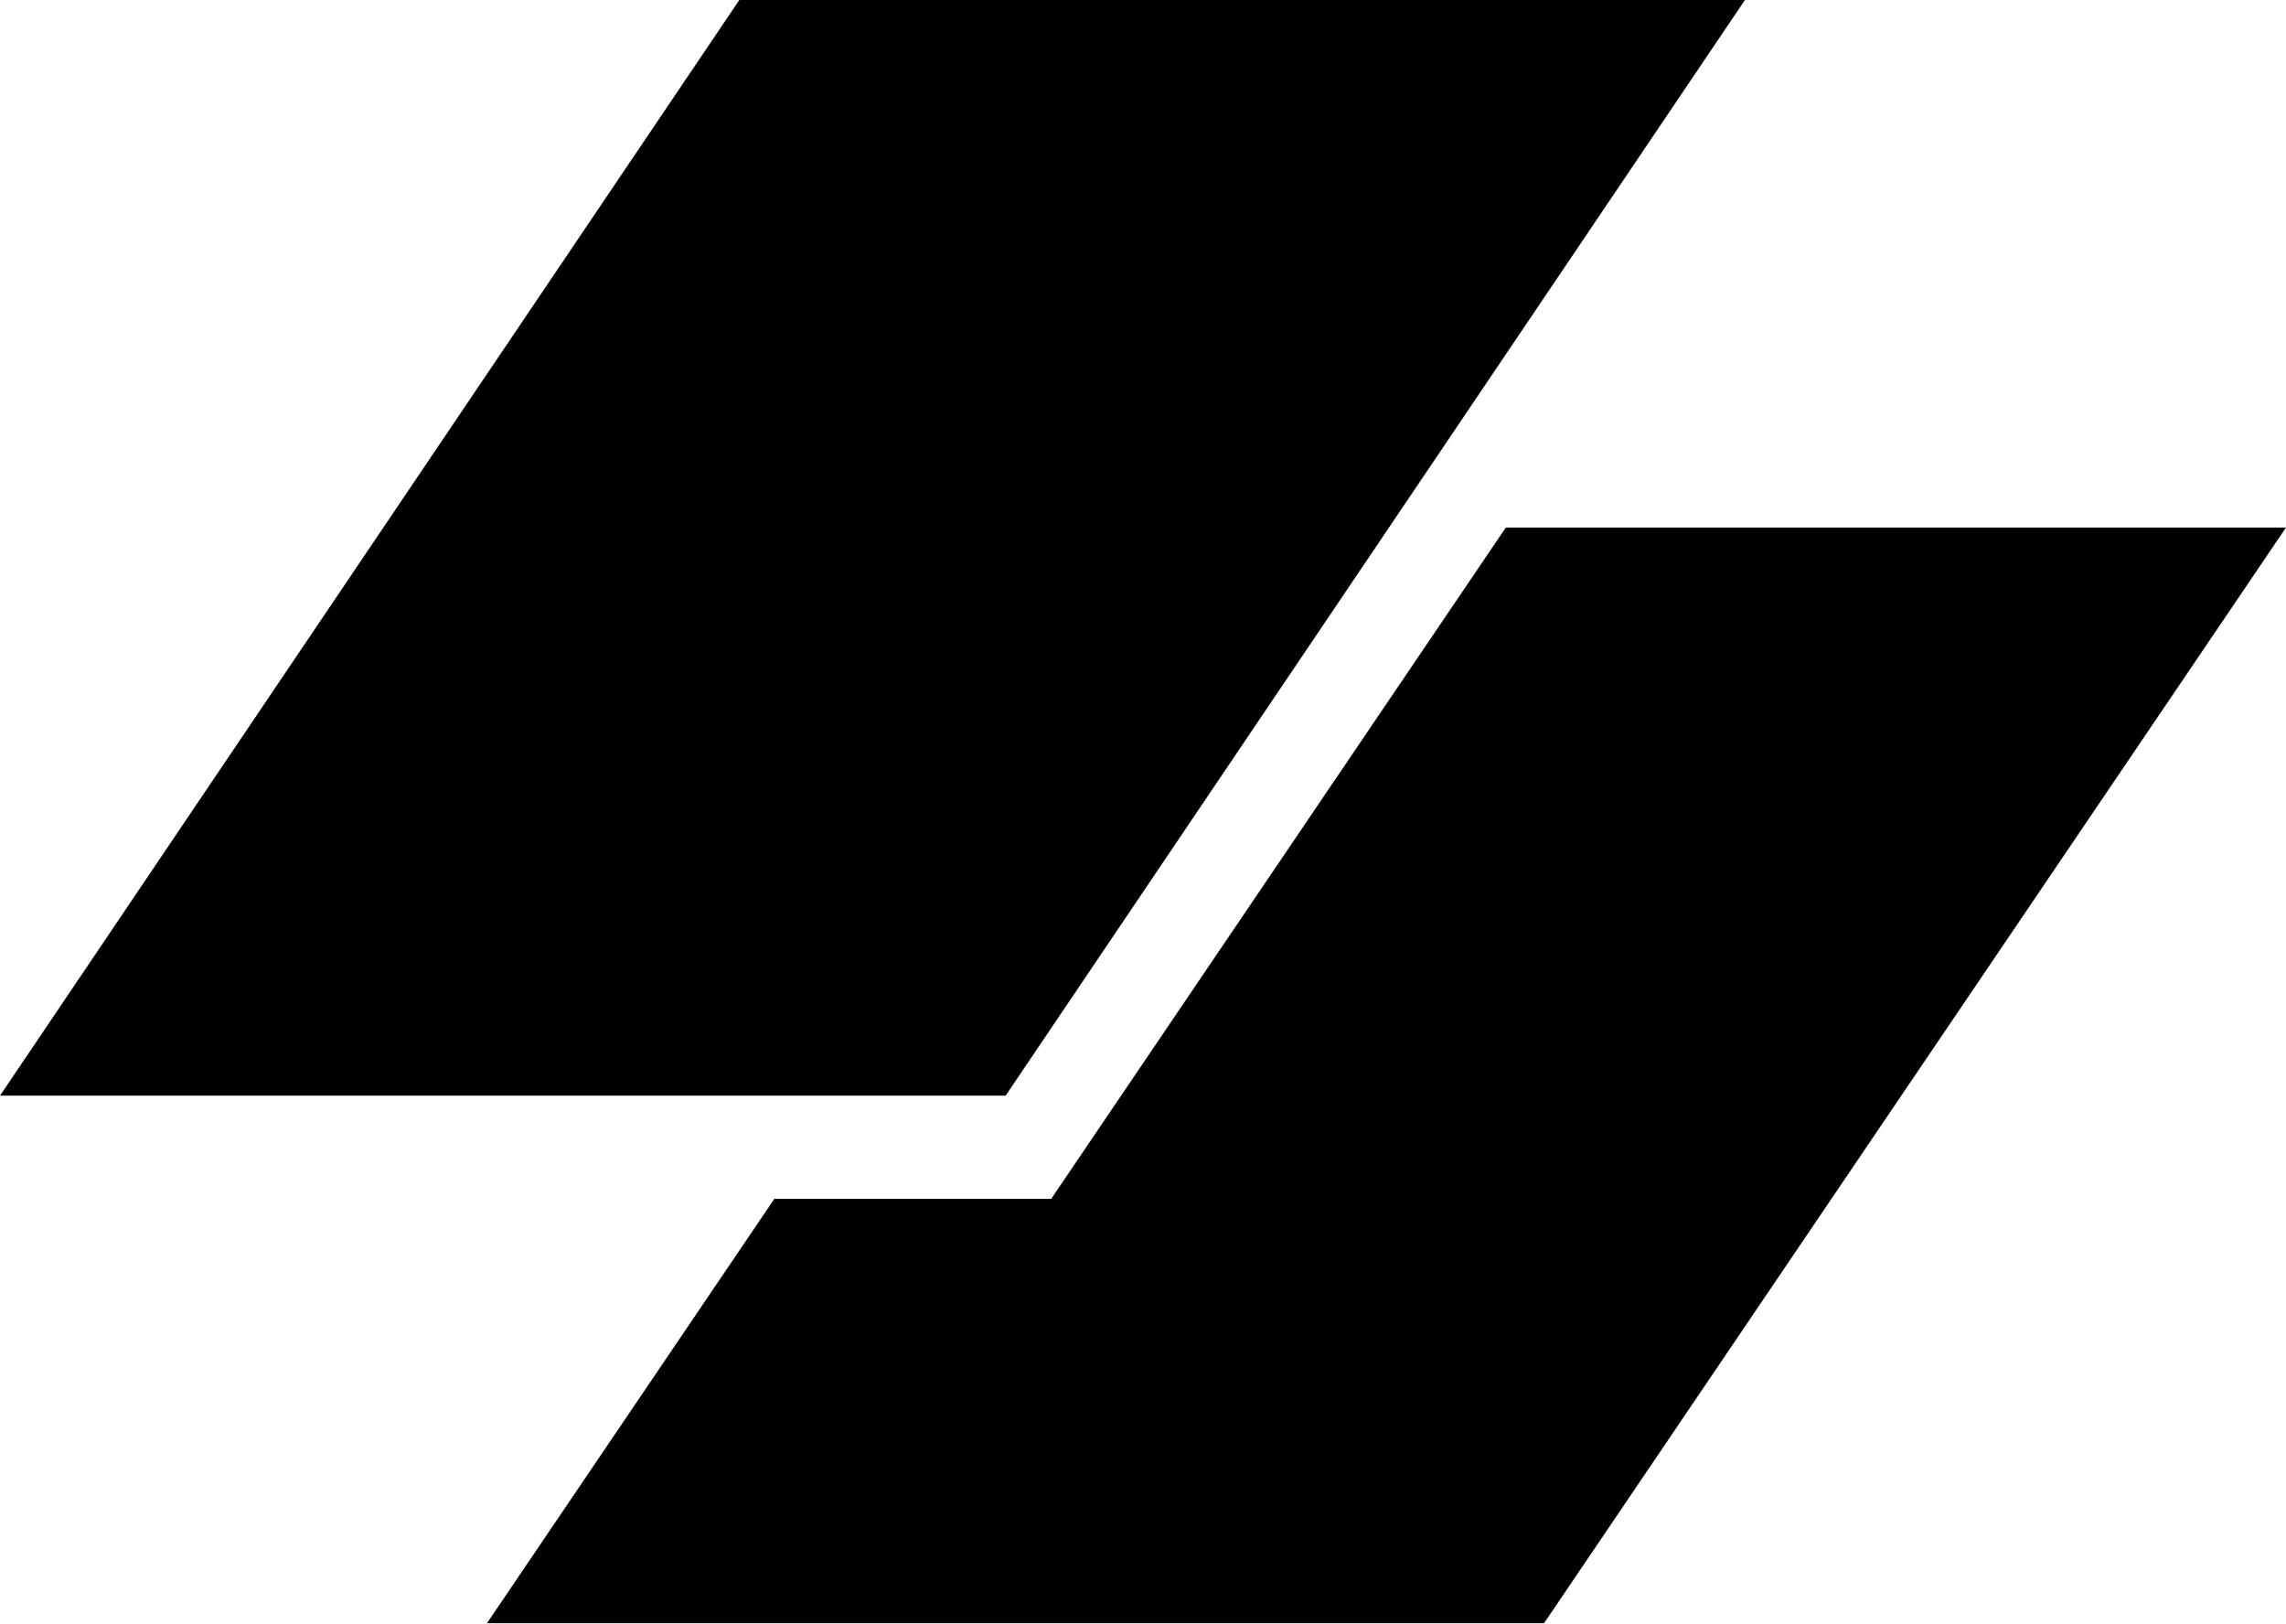
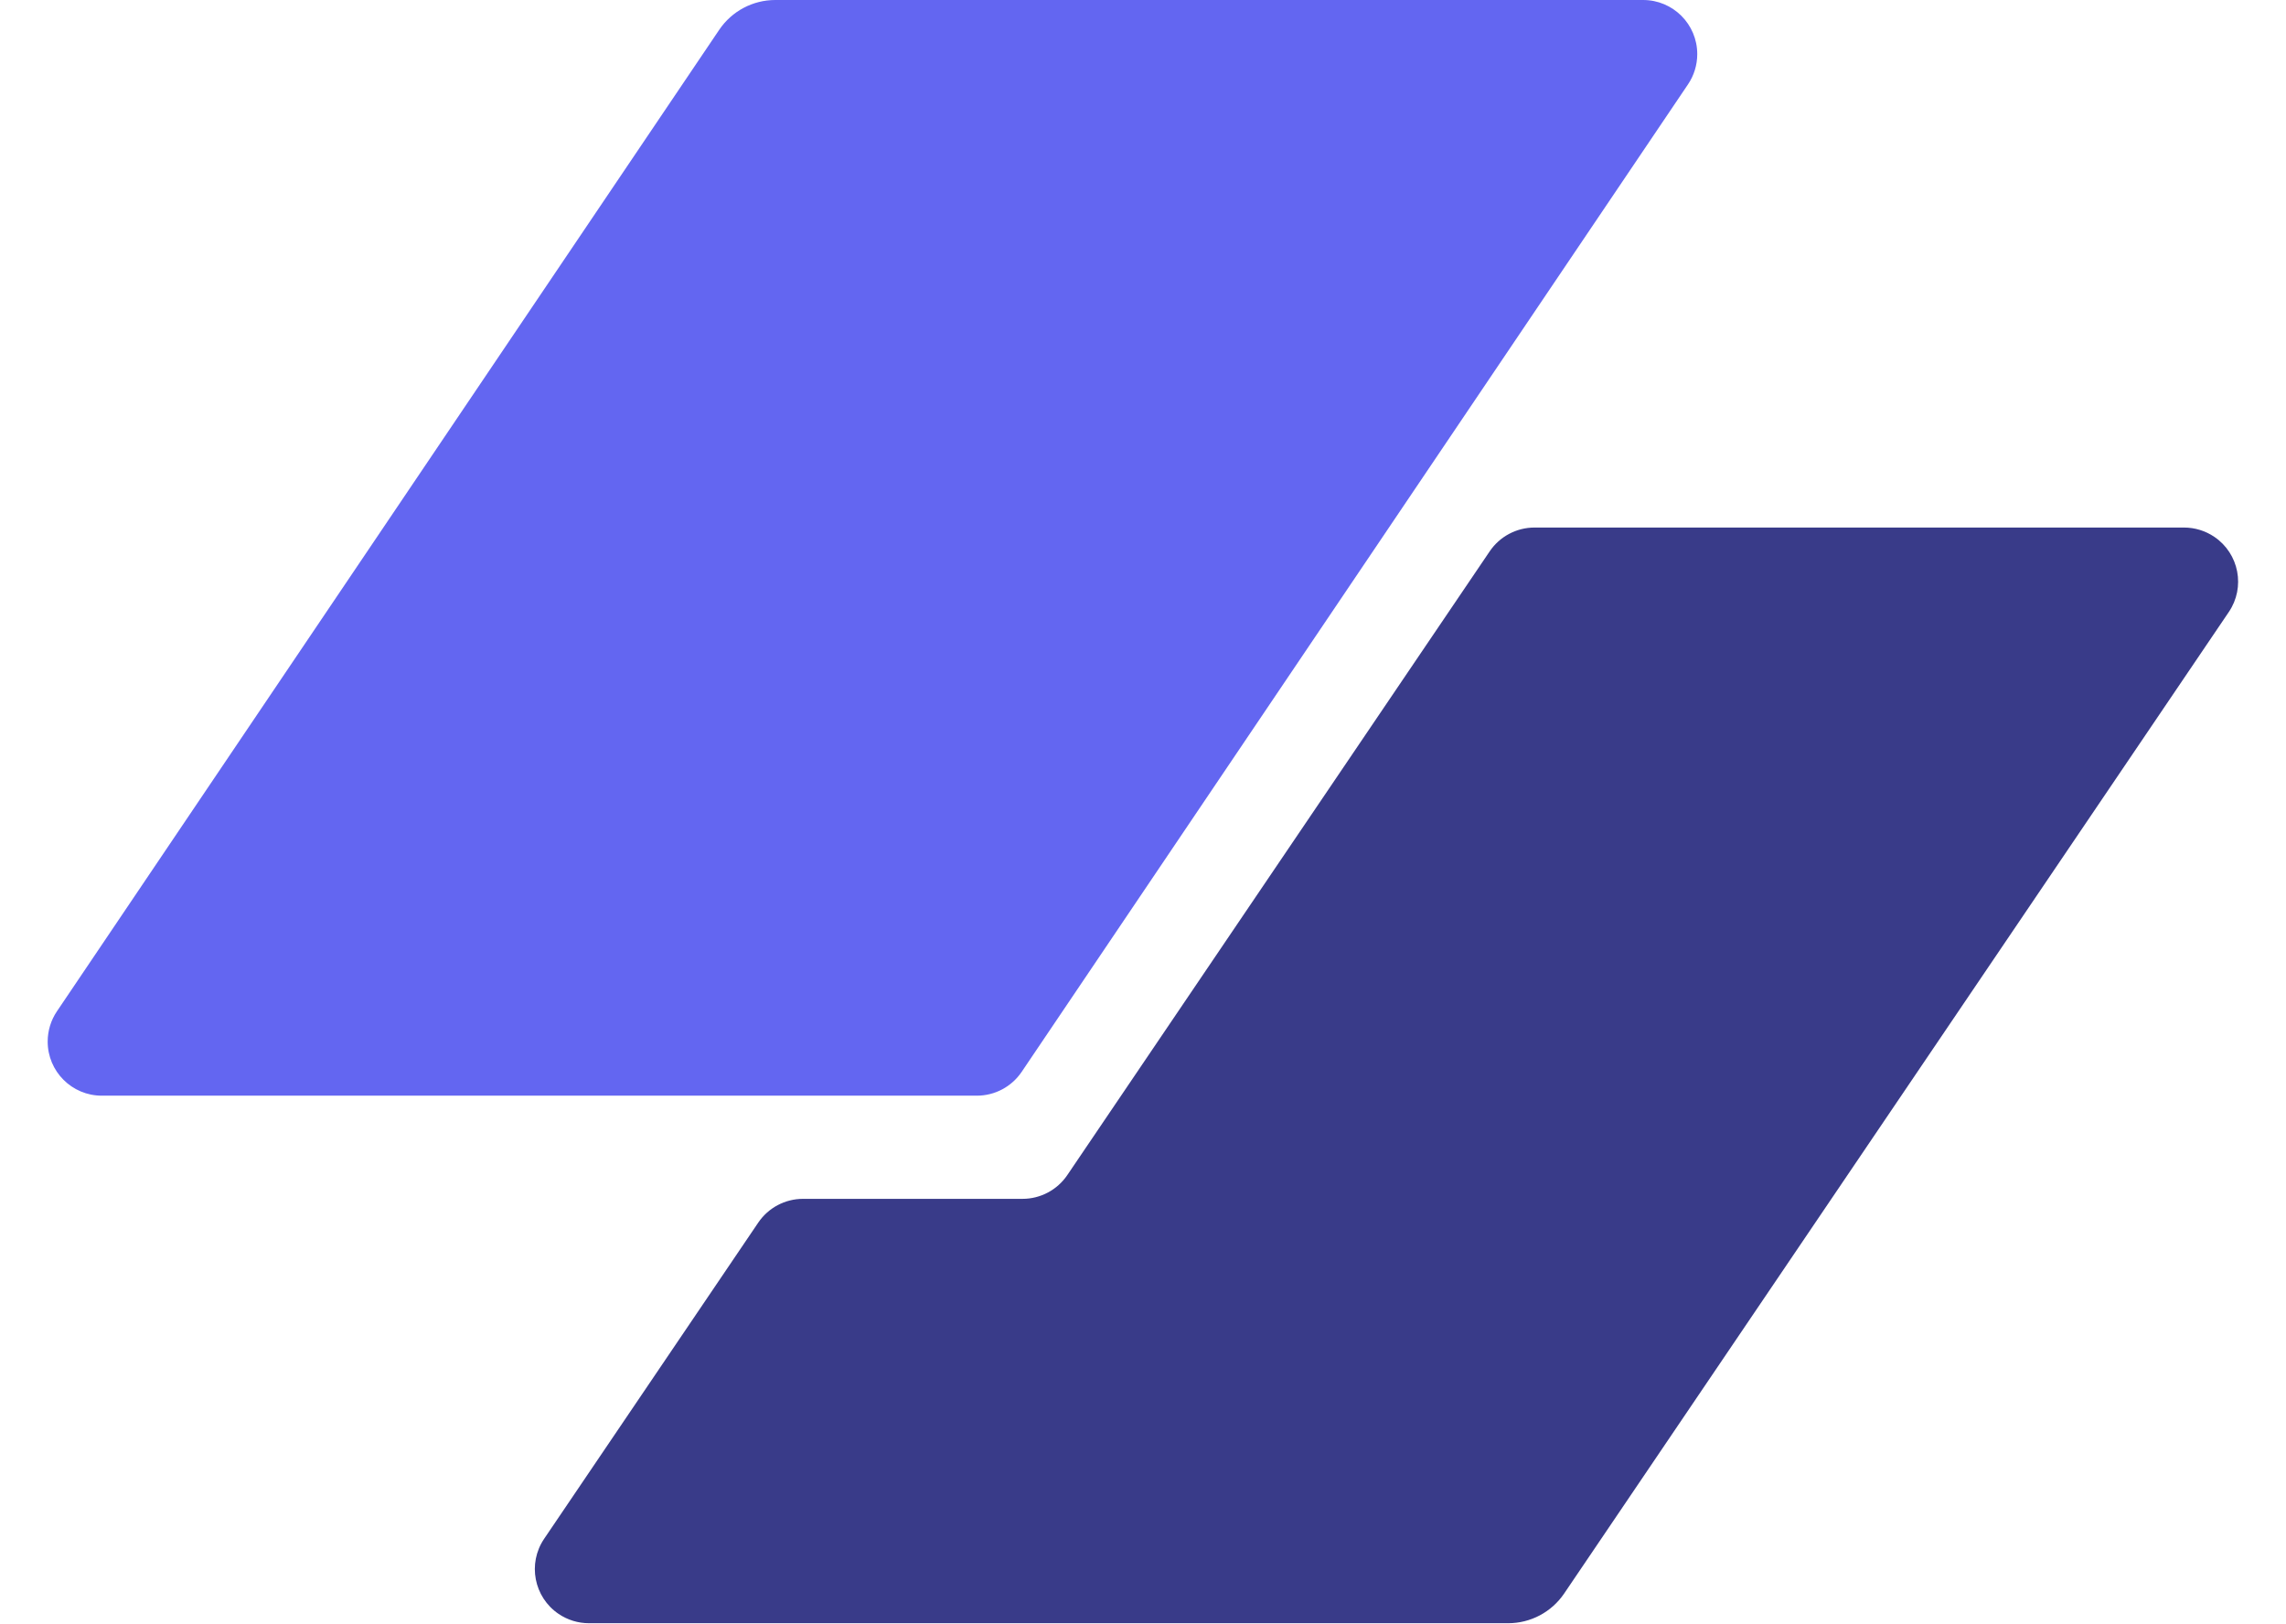
<svg xmlns="http://www.w3.org/2000/svg" width="169px" height="120px" viewBox="0 0 169 120" version="1.1">
  <g id="Page-1" stroke="none" stroke-width="1" fill="none" fill-rule="evenodd">
-     <g id="logoipsum-245" fill="#000000" fill-rule="nonzero">
-       <polygon id="Path" points="54.657 0 129 0 74.343 81 0 81" />
-       <polygon id="Path" points="57.246 88.627 36 120 114.148 120 169 39 111.322 39 77.715 88.627" />
+     <g id="logo-with-text" fill-rule="nonzero">
+       <g id="logoipsum-245">
+         <path d="M57.315,0 L121.475,0 C123.685,-7.10542736e-15 125.475,1.791 125.475,4 C125.475,4.797 125.237,5.576 124.791,6.237 L75.532,79.237 C74.789,80.339 73.546,81 72.217,81 L7.525,81 C5.315,81 3.525,79.209 3.525,77 C3.525,76.203 3.763,75.424 4.209,74.763 L53.17,2.203 C54.1,0.826 55.653,-1.77635684e-15 57.315,0 Z" id="Path" fill="#6366F1" />
+         <path d="M56.056,90.384 L40.228,113.757 C38.989,115.586 39.468,118.073 41.297,119.312 C41.959,119.76 42.74,120 43.54,120 L111.495,120 C113.154,120 114.705,119.177 115.635,117.804 L164.772,45.243 C166.011,43.414 165.532,40.927 163.703,39.688 C163.041,39.24 162.26,39 161.46,39 L113.444,39 C112.117,39 110.876,39.658 110.132,40.757 L78.905,86.869 C78.161,87.968 76.92,88.627 75.593,88.627 L59.368,88.627 C58.041,88.627 56.8,89.285 56.056,90.384 Z" id="Path" fill="#393B89" />
+       </g>
    </g>
  </g>
</svg>
